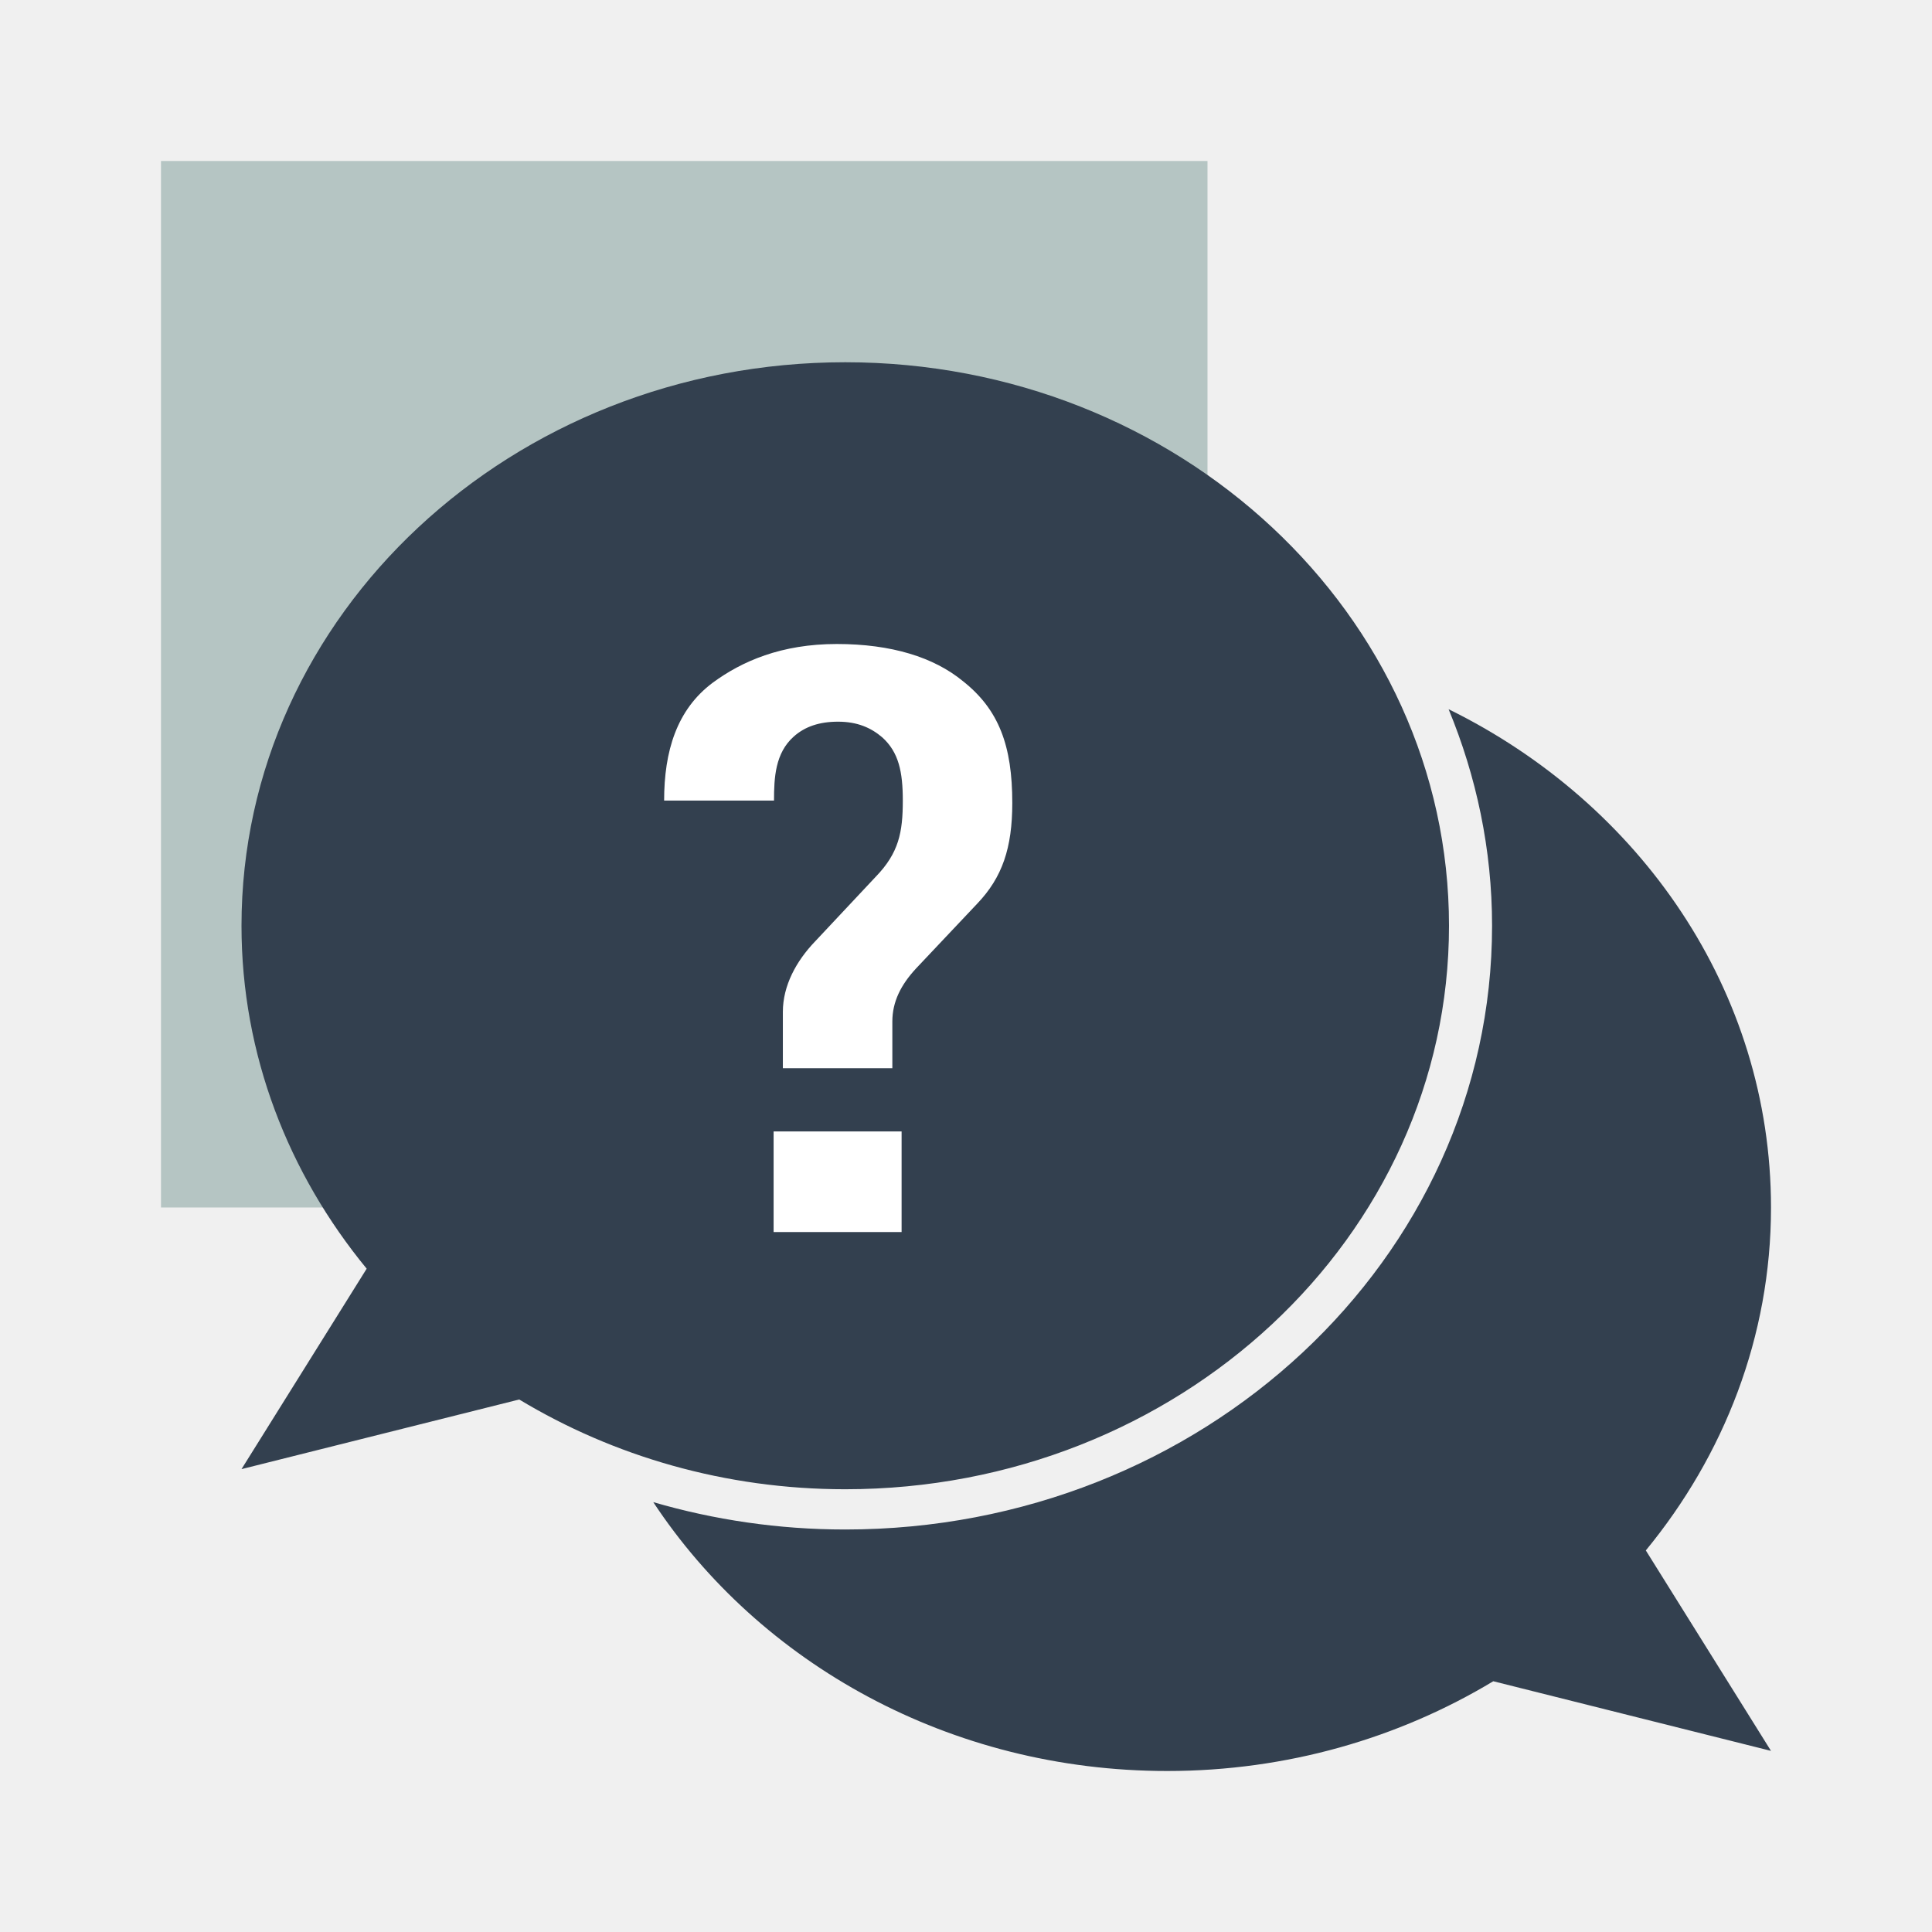
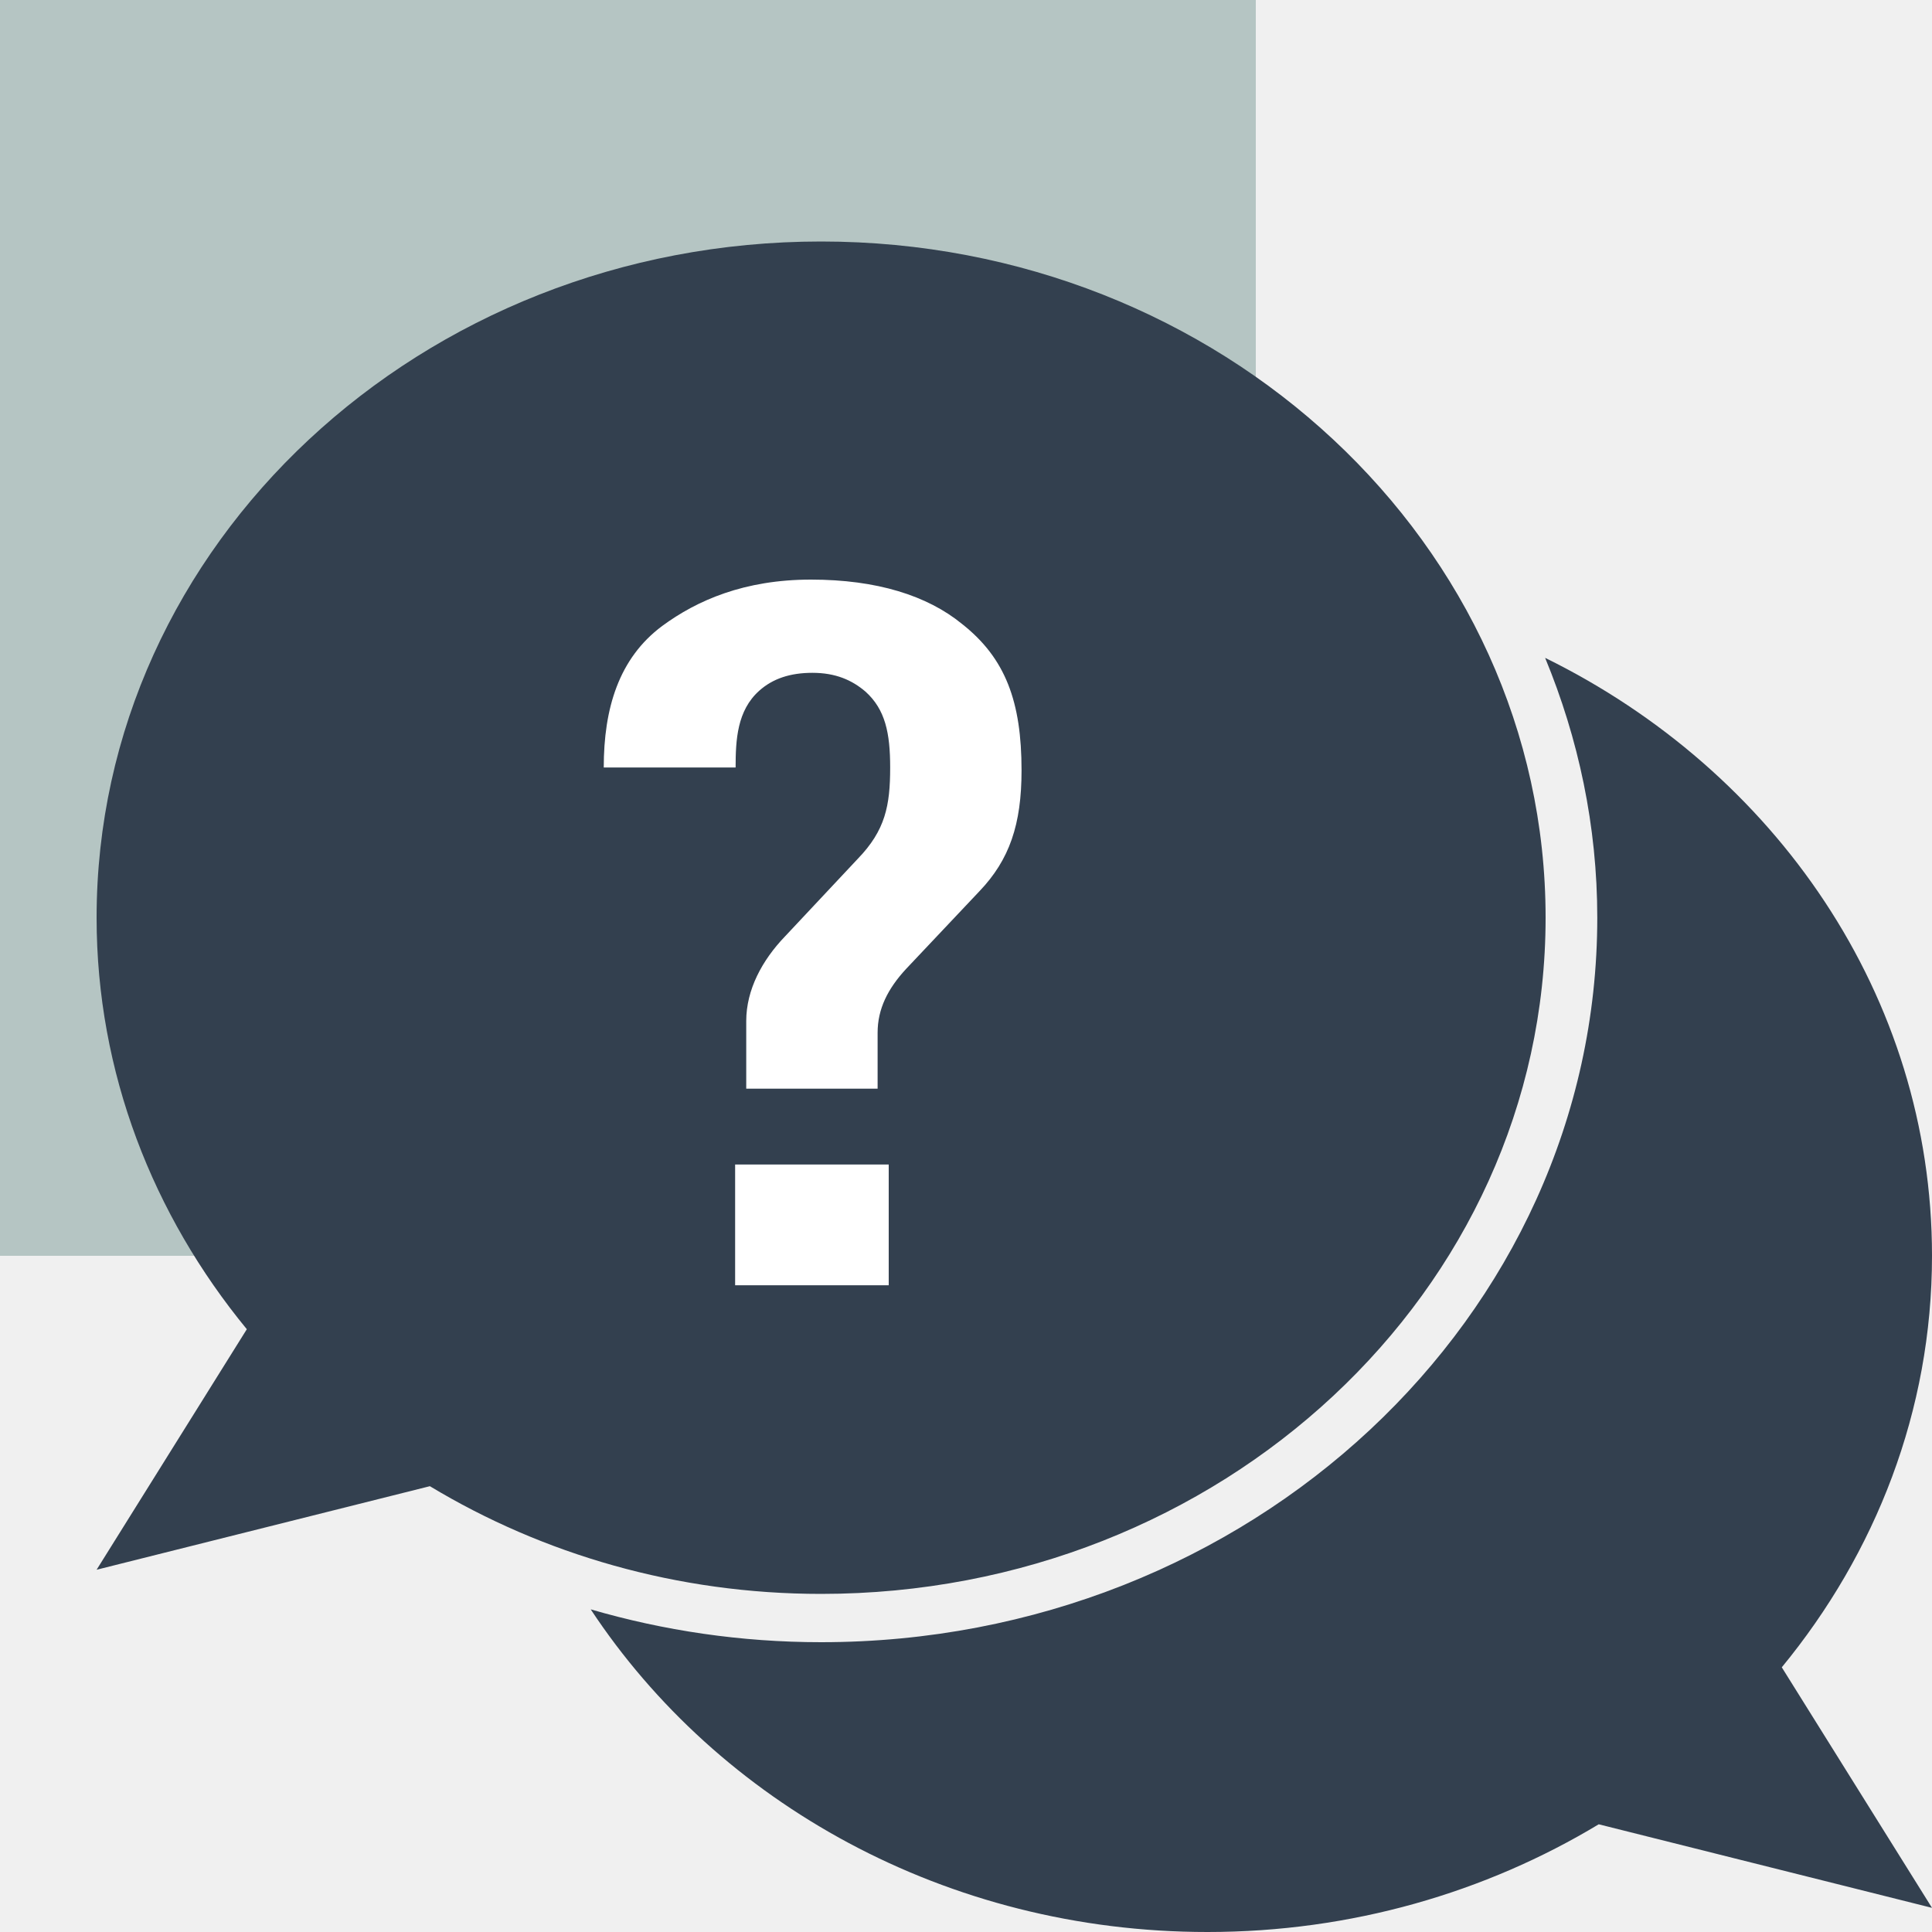
- <svg xmlns="http://www.w3.org/2000/svg" width="48" height="48" viewBox="0 0 48 48" fill="none">
-   <path d="M30 4H4V30H30V4Z" fill="#B5C5C3" />
-   <path d="M21 9C12.72 9 6 15.27 6 23C6 26.21 7.17 29.16 9.11 31.52L6 36.5L12.9 34.77C15.24 36.18 18.02 37 21 37C29.28 37 36 30.73 36 23C36 15.27 29.28 9 21 9Z" fill="#33404F" />
-   <path d="M44 30C44 24.62 40.75 19.96 35.99 17.62C36.68 19.29 37.07 21.1 37.07 23C37.07 31.28 29.87 38 21 38C19.34 38 17.74 37.76 16.23 37.32C18.87 41.32 23.59 44 29 44C31.98 44 34.76 43.18 37.1 41.77L44 43.5L40.89 38.52C42.83 36.16 44 33.21 44 30Z" fill="#33404F" />
-   <path d="M24.28 22.45L22.76 24.06C22.38 24.47 22.17 24.89 22.17 25.38V26.54H19.45V25.14C19.45 24.49 19.78 23.88 20.25 23.39L21.76 21.78C22.33 21.19 22.43 20.68 22.43 19.89C22.43 19.18 22.33 18.69 21.92 18.32C21.64 18.08 21.3 17.93 20.82 17.93C20.36 17.93 20 18.05 19.72 18.3C19.26 18.71 19.23 19.32 19.23 19.89H16.5C16.5 18.67 16.81 17.63 17.71 16.96C18.43 16.43 19.41 16 20.79 16C22.15 16 23.2 16.33 23.92 16.92C24.82 17.63 25.15 18.53 25.15 19.95C25.15 21.07 24.9 21.8 24.28 22.45ZM19.22 30.61V28.11H22.4V30.61H19.22Z" fill="white" />
+ <svg xmlns="http://www.w3.org/2000/svg" width="40" height="40" viewBox="0 0 40 40" fill="none">
+   <path d="M26 0H0V26H26V0Z" fill="#B5C5C3" />
+   <path d="M17 5C8.72 5 2 11.27 2 19C2 22.21 3.17 25.16 5.11 27.52L2 32.5L8.9 30.77C11.24 32.18 14.02 33 17 33C25.28 33 32 26.73 32 19C32 11.27 25.28 5 17 5Z" fill="#33404F" />
+   <path d="M40 26C40 20.62 36.75 15.96 31.99 13.62C32.68 15.29 33.07 17.1 33.07 19C33.07 27.28 25.87 34 17 34C15.34 34 13.74 33.76 12.23 33.32C14.87 37.32 19.59 40 25 40C27.98 40 30.76 39.18 33.1 37.77L40 39.5L36.89 34.52C38.83 32.16 40 29.21 40 26Z" fill="#33404F" />
+   <path d="M20.28 18.45L18.76 20.06C18.38 20.47 18.17 20.89 18.17 21.38V22.54H15.45V21.14C15.45 20.49 15.78 19.88 16.25 19.39L17.76 17.78C18.33 17.19 18.43 16.68 18.43 15.89C18.43 15.18 18.33 14.69 17.92 14.32C17.64 14.08 17.3 13.93 16.82 13.93C16.36 13.93 16 14.05 15.72 14.3C15.26 14.71 15.23 15.32 15.23 15.89H12.5C12.5 14.67 12.81 13.63 13.71 12.96C14.43 12.43 15.41 12 16.79 12C18.15 12 19.2 12.33 19.92 12.92C20.82 13.63 21.15 14.53 21.15 15.95C21.15 17.07 20.9 17.8 20.28 18.45ZM15.22 26.61V24.11H18.4V26.61H15.22Z" fill="white" />
</svg>
